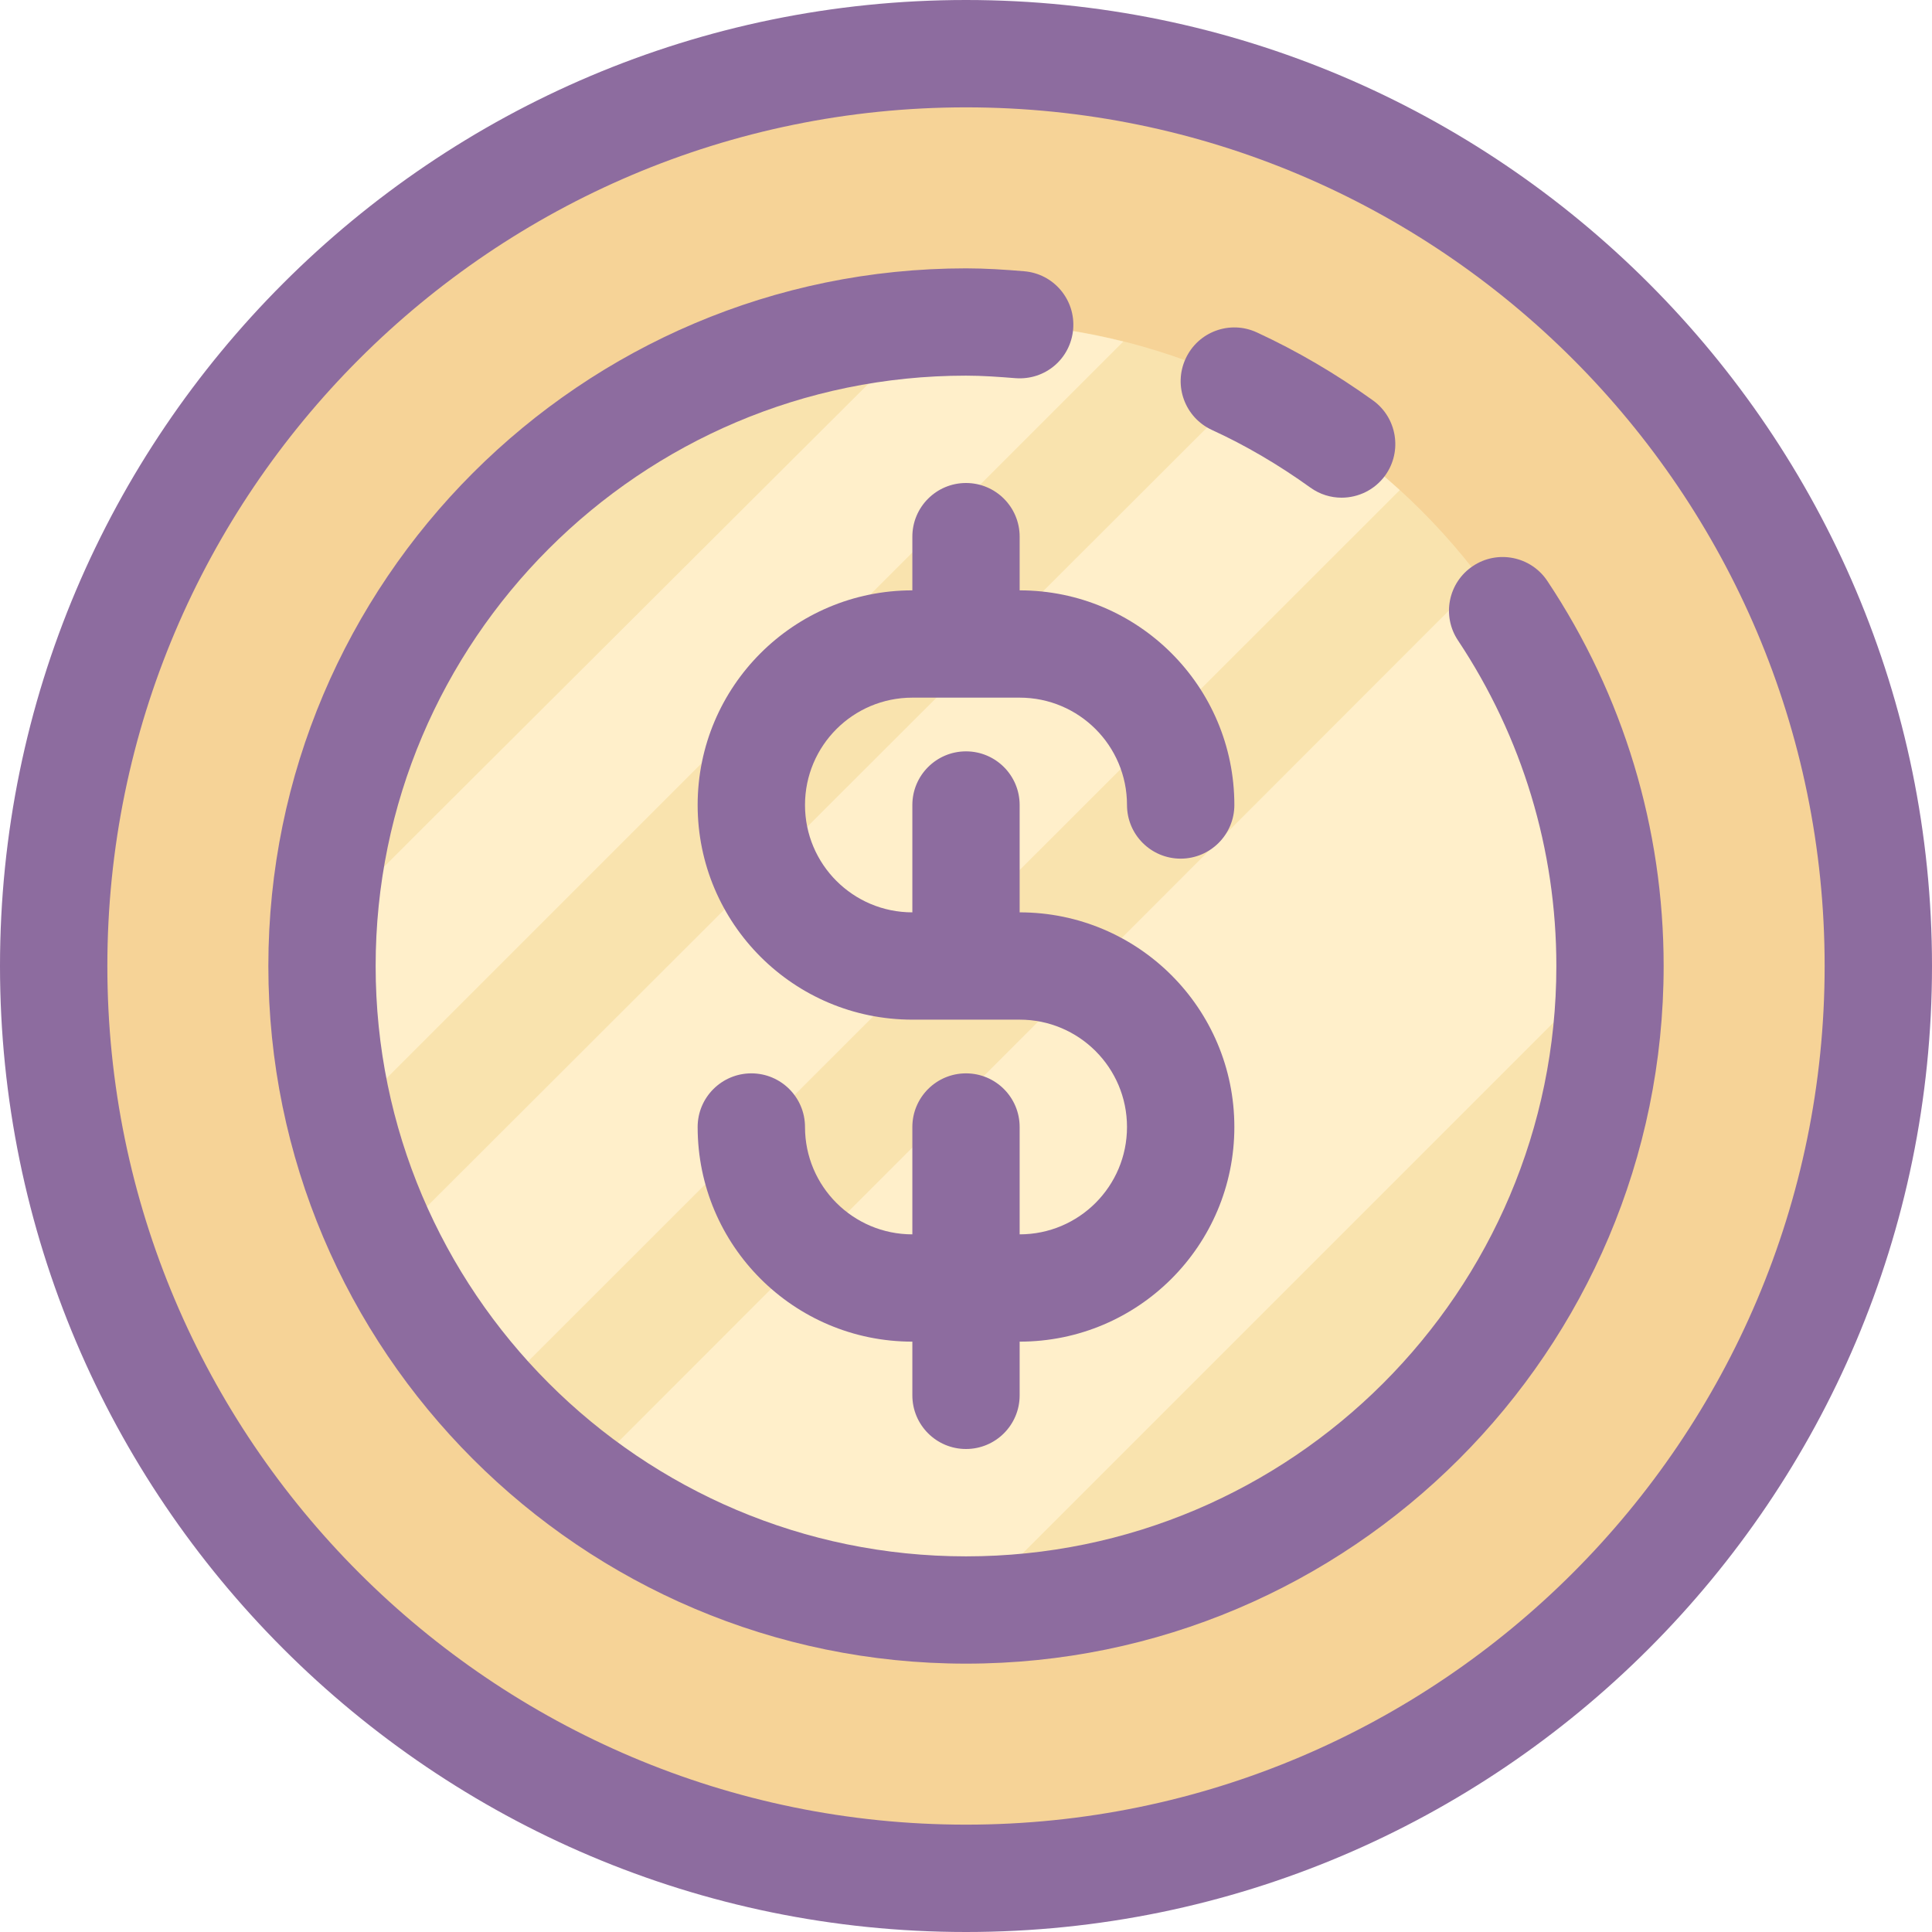
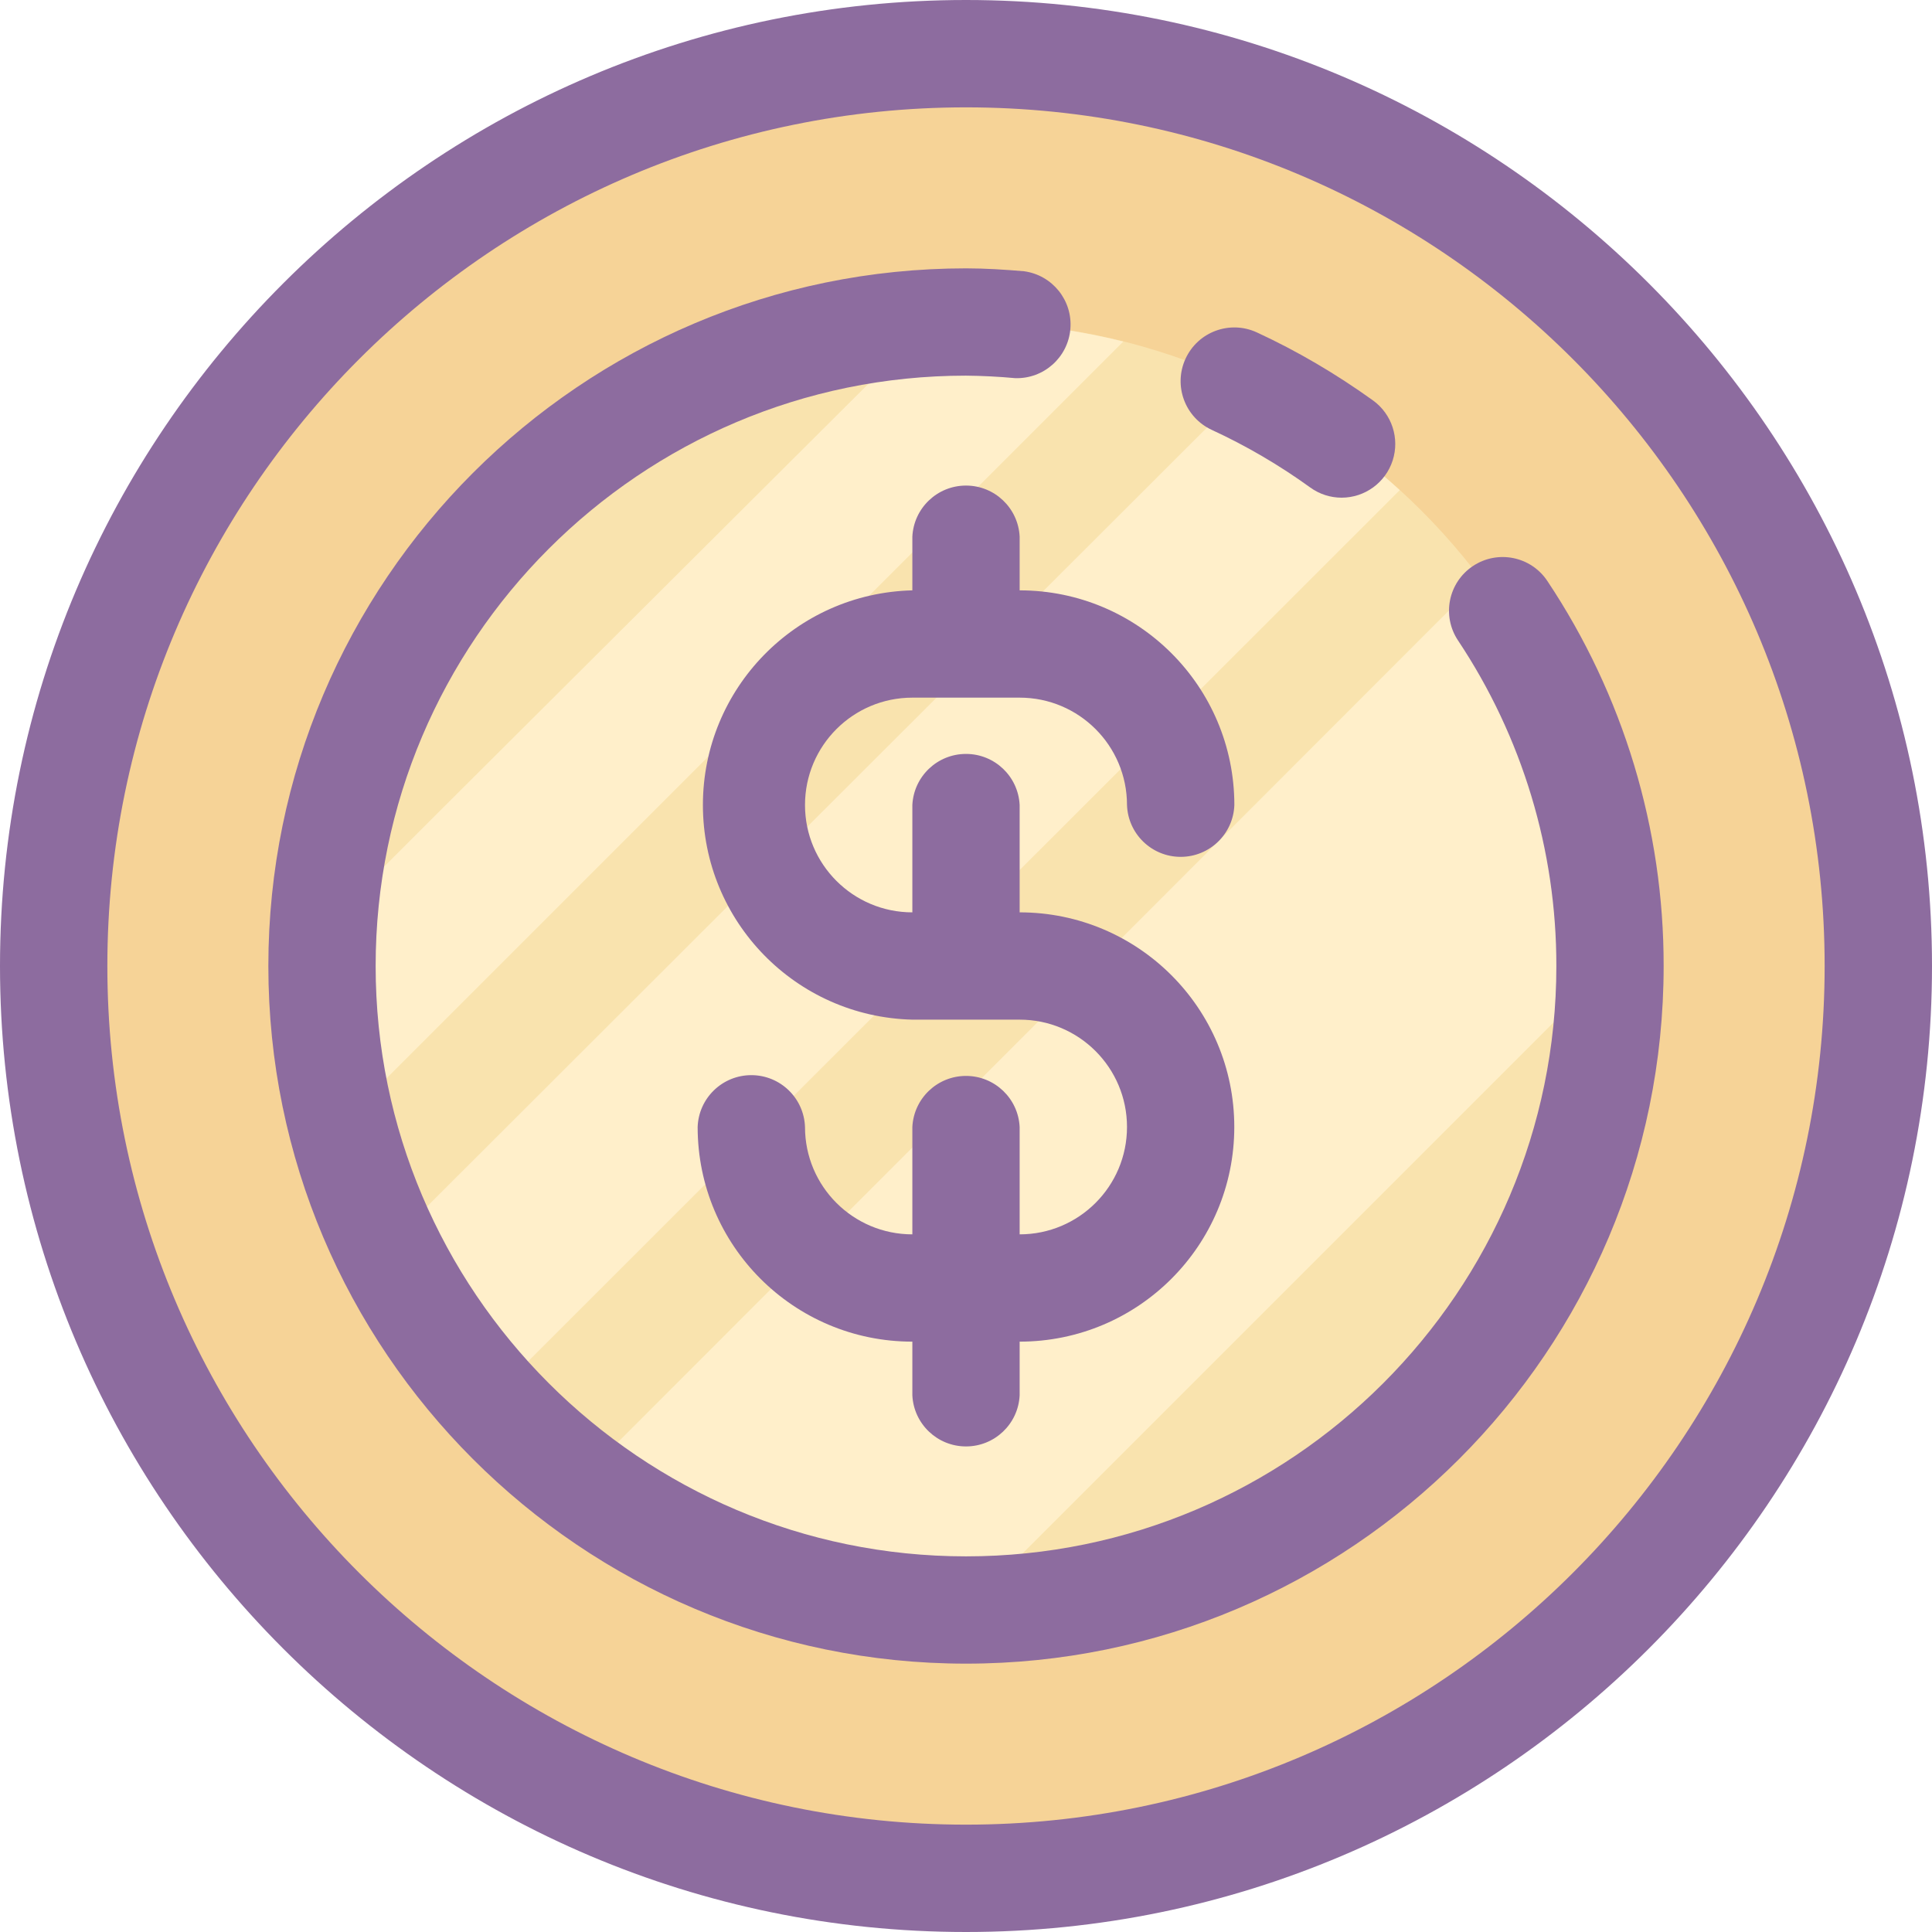
- <svg xmlns="http://www.w3.org/2000/svg" height="30.0px" stroke-miterlimit="10" style="fill-rule:nonzero;clip-rule:evenodd;stroke-linecap:round;stroke-linejoin:round;" version="1.1" viewBox="0 0 30 30" width="30.0px" xml:space="preserve">
-   <defs />
-   <path d="M15 0.833C7.176 0.833 0.833 7.176 0.833 15C0.833 22.824 7.176 29.167 15 29.167C22.824 29.167 29.167 22.824 29.167 15C29.167 7.176 22.824 0.833 15 0.833Z" fill="#f6d397" fill-rule="nonzero" opacity="1" stroke="none" />
-   <path d="M15 5C9.477 5 5 9.477 5 15C5 20.523 9.477 25 15 25C20.523 25 25 20.523 25 15C25 9.477 20.523 5 15 5Z" fill="#f9e3ae" fill-rule="nonzero" opacity="1" stroke="none" />
-   <path d="M19.938 6.312C19.753 6.205 19.561 6.108 19.369 6.013L6.012 19.352C6.107 19.546 6.205 19.738 6.312 19.925C6.675 20.574 7.112 21.177 7.611 21.728L21.735 7.611C21.186 7.112 20.585 6.673 19.938 6.312ZM16.337 5.093C15.894 5.031 15.447 4.999 15 5C14.803 5 14.612 5.018 14.418 5.029L6.731 12.692L5.031 14.392C5.018 14.594 5 14.795 5 15C5.005 15.822 5.114 16.638 5.312 17.434L17.442 5.304C17.078 5.213 16.71 5.143 16.337 5.093ZM24.54 11.998C24.448 11.703 24.342 11.414 24.223 11.132C24.218 11.12 24.214 11.109 24.21 11.098C23.97 10.533 23.677 9.997 23.343 9.491C23.29 9.412 23.235 9.336 23.181 9.259C23.117 9.17 23.05 9.084 22.984 8.997L22.232 9.747L9.002 22.988C10.674 24.246 12.747 25 15 25L25 15C25 13.974 24.844 12.985 24.558 12.053C24.552 12.035 24.546 12.016 24.54 11.998Z" fill="#ffefca" fill-rule="nonzero" opacity="1" stroke="none" />
-   <path d="M14.167 8.333L14.167 9.167C12.326 9.167 10.833 10.659 10.833 12.5C10.833 14.341 12.326 15.833 14.167 15.833L15.833 15.833C16.754 15.833 17.5 16.579 17.5 17.5C17.5 18.421 16.754 19.167 15.833 19.167L15.833 17.5C15.833 17.04 15.46 16.667 15 16.667C14.54 16.667 14.167 17.04 14.167 17.5L14.167 19.167C13.246 19.167 12.5 18.421 12.5 17.5C12.5 17.04 12.127 16.667 11.667 16.667C11.207 16.667 10.833 17.04 10.833 17.5C10.833 19.341 12.326 20.833 14.167 20.833L14.167 21.667C14.167 22.127 14.54 22.5 15 22.5C15.46 22.5 15.833 22.127 15.833 21.667L15.833 20.833C17.674 20.833 19.167 19.341 19.167 17.5C19.167 15.659 17.674 14.167 15.833 14.167L15.833 12.5C15.833 12.04 15.46 11.667 15 11.667C14.54 11.667 14.167 12.04 14.167 12.5L14.167 14.167C13.246 14.167 12.5 13.421 12.5 12.5C12.5 11.579 13.246 10.833 14.167 10.833L15.833 10.833C16.754 10.833 17.5 11.579 17.5 12.5C17.5 12.96 17.873 13.333 18.333 13.333C18.793 13.333 19.167 12.96 19.167 12.5C19.167 10.659 17.674 9.167 15.833 9.167L15.833 8.333C15.833 7.873 15.46 7.5 15 7.5C14.54 7.5 14.167 7.873 14.167 8.333Z" fill="#8d6c9f" fill-rule="nonzero" opacity="1" stroke="none" />
-   <path d="M15 30C6.729 30-3.55271e-15 23.271-3.55271e-15 15C-3.55271e-15 6.729 6.729 0 15 0C23.271 0 30 6.729 30 15C30 23.271 23.271 30 15 30ZM15 1.667C7.648 1.667 1.667 7.648 1.667 15C1.667 22.352 7.648 28.333 15 28.333C22.352 28.333 28.333 22.352 28.333 15C28.333 7.648 22.352 1.667 15 1.667Z" fill="#8d6c9f" fill-rule="nonzero" opacity="1" stroke="none" />
-   <path d="M20.832 7.728C20.664 7.728 20.494 7.677 20.347 7.571C19.856 7.218 19.342 6.916 18.818 6.676C18.4 6.483 18.217 5.988 18.41 5.57C18.602 5.152 19.095 4.968 19.515 5.161C20.135 5.447 20.743 5.803 21.32 6.218C21.693 6.487 21.778 7.008 21.51 7.382C21.347 7.607 21.092 7.728 20.832 7.728Z" fill="#8d6c9f" fill-rule="nonzero" opacity="1" stroke="none" />
-   <path d="M15 25.833C9.027 25.833 4.167 20.973 4.167 15C4.167 9.027 9.027 4.167 15 4.167C15.305 4.167 15.605 4.187 15.902 4.212C16.361 4.249 16.702 4.652 16.664 5.111C16.625 5.569 16.232 5.909 15.764 5.872C15.512 5.852 15.258 5.833 15 5.833C9.946 5.833 5.833 9.946 5.833 15C5.833 20.054 9.946 24.167 15 24.167C20.054 24.167 24.167 20.054 24.167 15C24.167 13.194 23.638 11.446 22.64 9.945C22.384 9.562 22.488 9.044 22.872 8.789C23.253 8.534 23.772 8.638 24.027 9.021C25.209 10.797 25.833 12.864 25.833 15C25.833 20.973 20.973 25.833 15 25.833Z" fill="#8d6c9f" fill-rule="nonzero" opacity="1" stroke="none" />
+ <svg xmlns="http://www.w3.org/2000/svg" height="30" stroke-miterlimit="10" width="30" viewBox="0 0 30 30" clip-rule="evenodd" stroke-linecap="round" stroke-linejoin="round">
+   <path d="M15 .833C7.176.833.833 7.176.833 15S7.176 29.167 15 29.167 29.167 22.824 29.167 15 22.824.833 15 .833z" fill="#f6d397" />
+   <path d="M15 5C9.477 5 5 9.477 5 15s4.477 10 10 10 10-4.477 10-10S20.523 5 15 5z" fill="#f9e3ae" />
+   <path d="M19.938 6.313a9.73 9.73 0 00-.569-.3L6.012 19.353c.096.193.193.385.3.572.363.65.8 1.252 1.299 1.803L21.735 7.611a9.728 9.728 0 00-1.797-1.298zm-3.6-1.22A9.453 9.453 0 0015 5c-.197 0-.388.018-.582.03L6.73 12.691l-1.7 1.7C5.018 14.594 5 14.795 5 15c.005.822.114 1.638.312 2.434l12.13-12.13a9.936 9.936 0 00-1.105-.21zm8.202 6.905a9.905 9.905 0 00-1.197-2.507c-.053-.079-.108-.155-.162-.232-.064-.089-.131-.175-.197-.262l-.752.75-13.23 13.241A9.941 9.941 0 0015 25l10-10c0-1.026-.156-2.015-.442-2.947l-.018-.056z" fill="#ffefca" />
+   <path d="M14.167 8.333v.834a3.334 3.334 0 000 6.666h1.666a1.666 1.666 0 110 3.334V17.5a.834.834 0 00-1.666 0v1.667c-.921 0-1.667-.746-1.667-1.667a.834.834 0 00-1.667 0 3.333 3.333 0 003.334 3.333v.834a.834.834 0 001.666 0v-.834a3.333 3.333 0 000-6.666V12.5a.834.834 0 00-1.666 0v1.667a1.666 1.666 0 110-3.334h1.666c.921 0 1.667.746 1.667 1.667a.834.834 0 001.667 0 3.334 3.334 0 00-3.334-3.333v-.834a.834.834 0 00-1.666 0z" fill="#8d6c9f" />
+   <path d="M15 30C6.73 30 0 23.27 0 15S6.73 0 15 0s15 6.73 15 15-6.73 15-15 15zm0-28.333C7.648 1.667 1.667 7.648 1.667 15S7.648 28.333 15 28.333 28.333 22.352 28.333 15 22.352 1.667 15 1.667z" fill="#8d6c9f" />
+   <path d="M20.832 7.728a.83.83 0 01-.485-.157 9.175 9.175 0 00-1.529-.895.833.833 0 11.697-1.515c.62.286 1.228.642 1.805 1.057a.834.834 0 01-.488 1.51z" fill="#8d6c9f" />
+   <path d="M15 25.833c-5.973 0-10.833-4.86-10.833-10.833S9.027 4.167 15 4.167c.305 0 .605.02.902.045a.834.834 0 01-.138 1.66A9.254 9.254 0 0015 5.833c-5.054 0-9.167 4.113-9.167 9.167 0 5.054 4.113 9.167 9.167 9.167 5.054 0 9.167-4.113 9.167-9.167a9.1 9.1 0 00-1.527-5.055.833.833 0 111.387-.924A10.753 10.753 0 0125.833 15c0 5.973-4.86 10.833-10.833 10.833z" fill="#8d6c9f" />
</svg>
